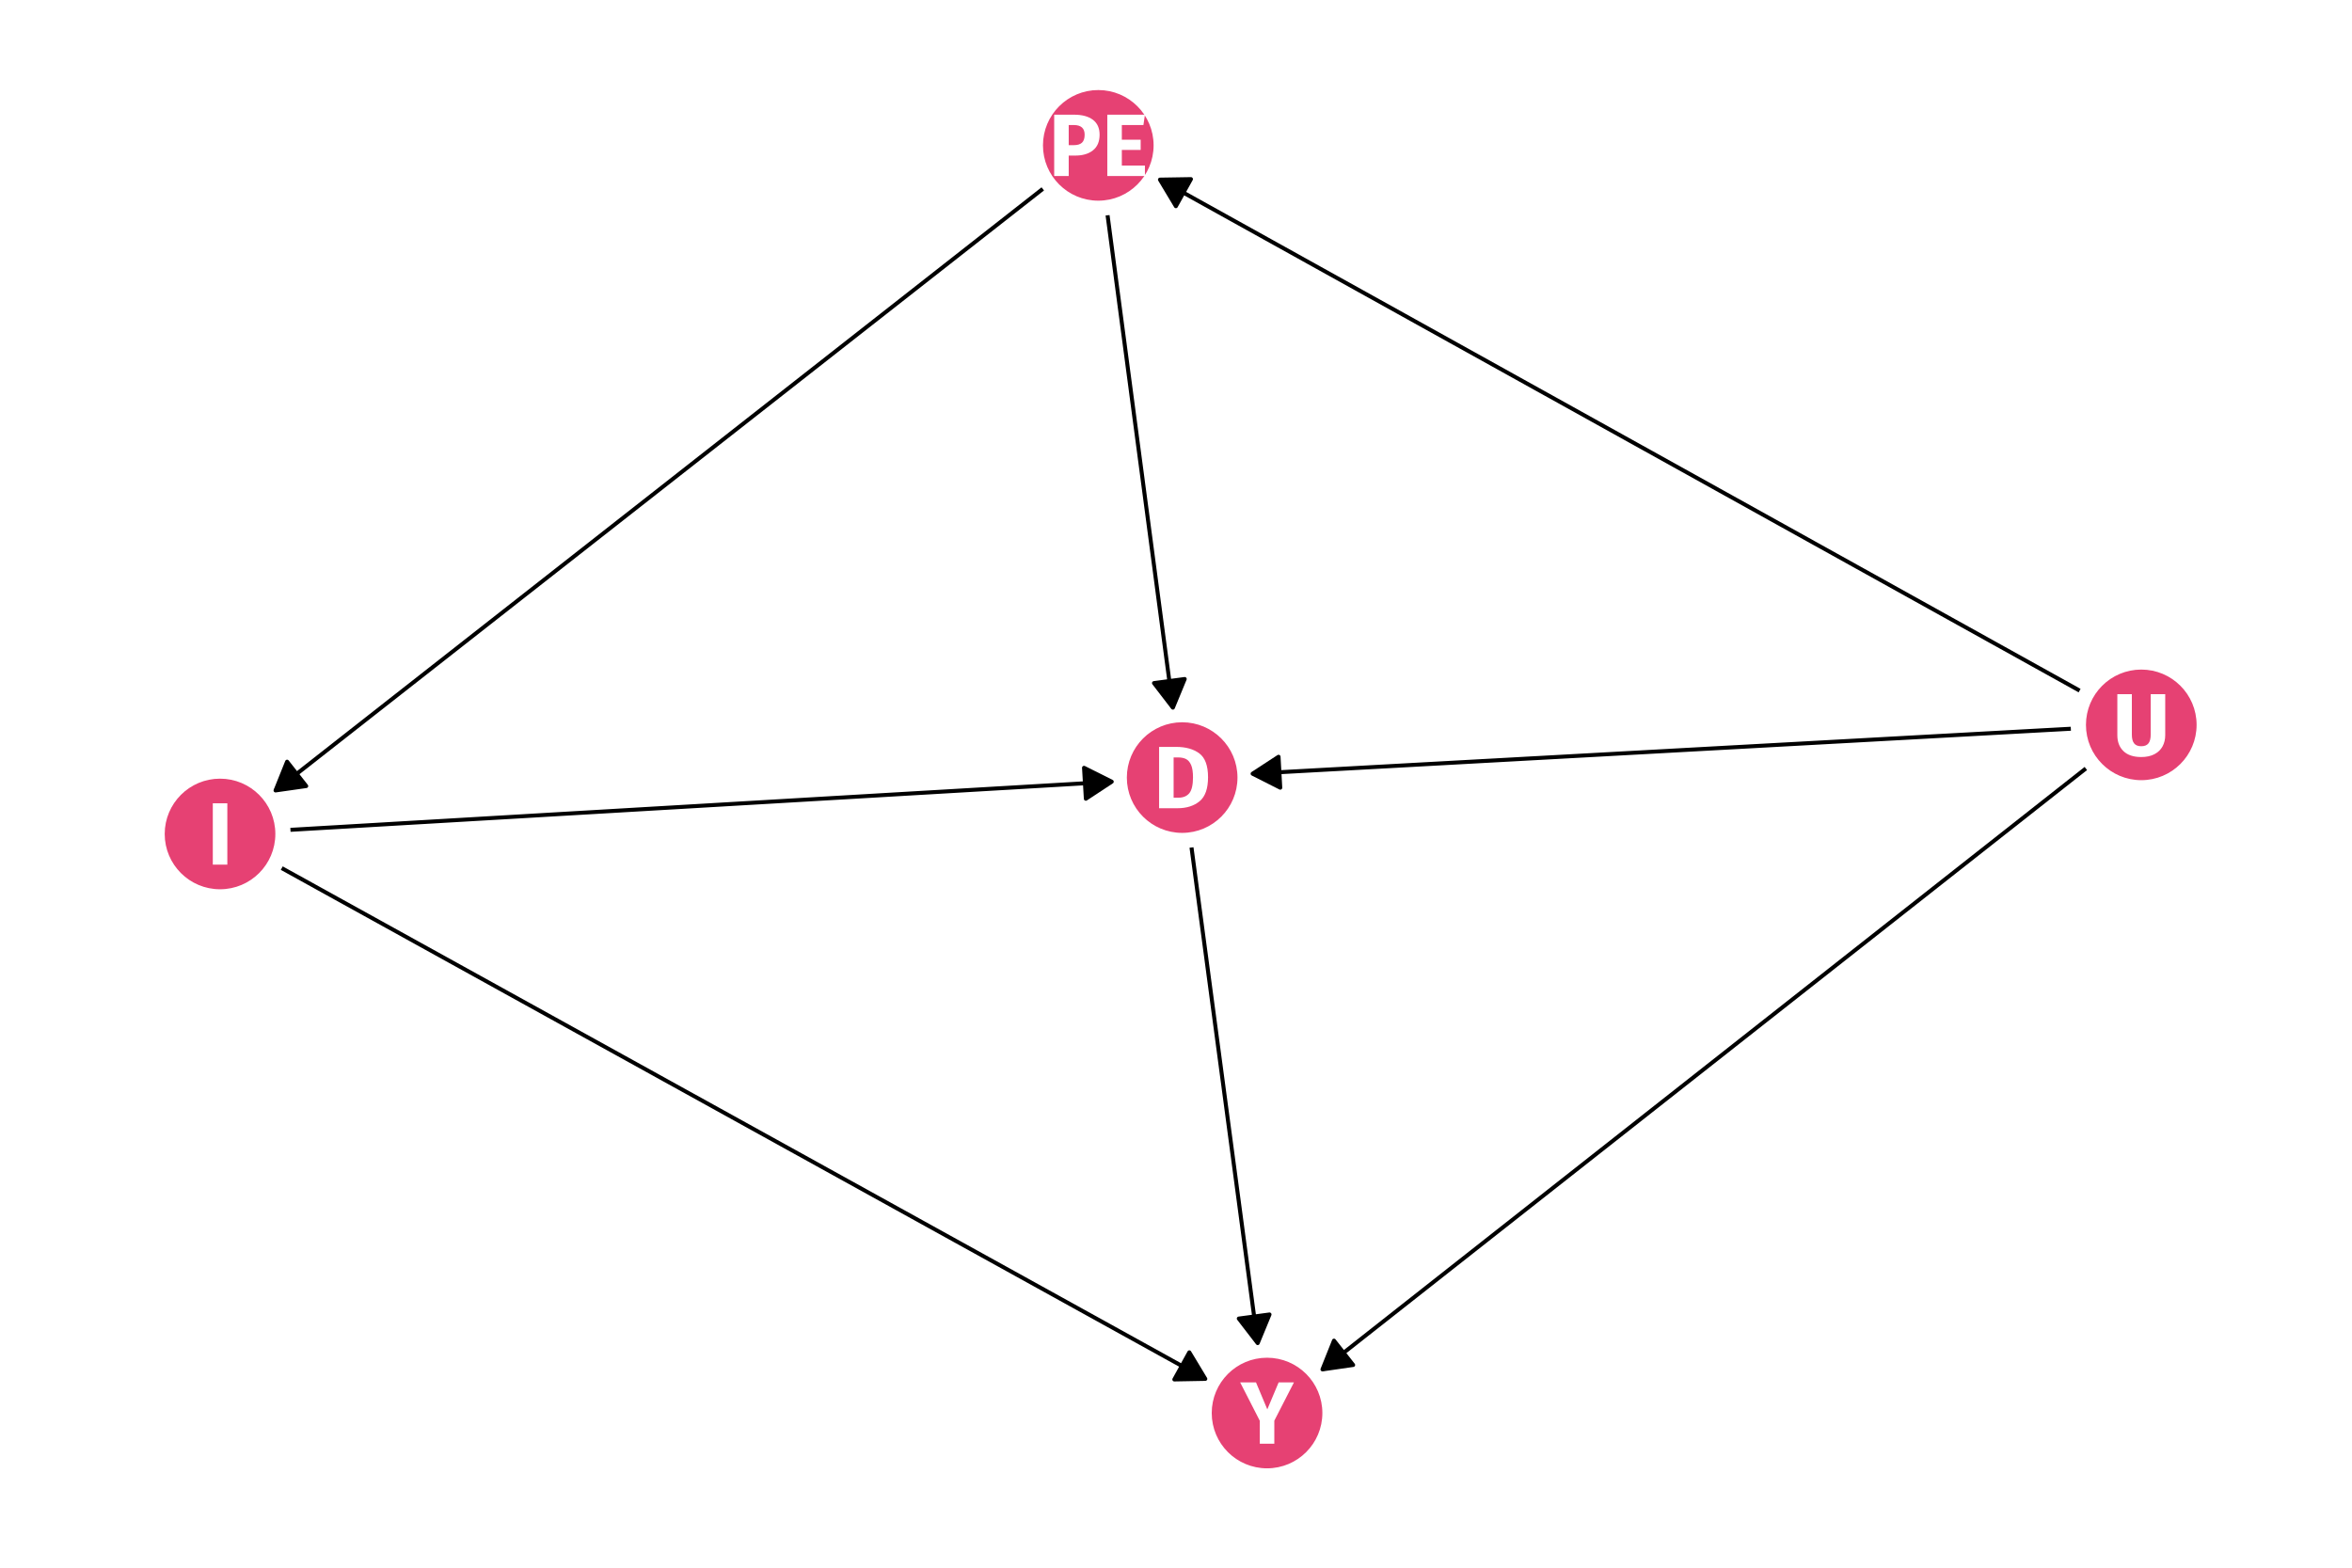
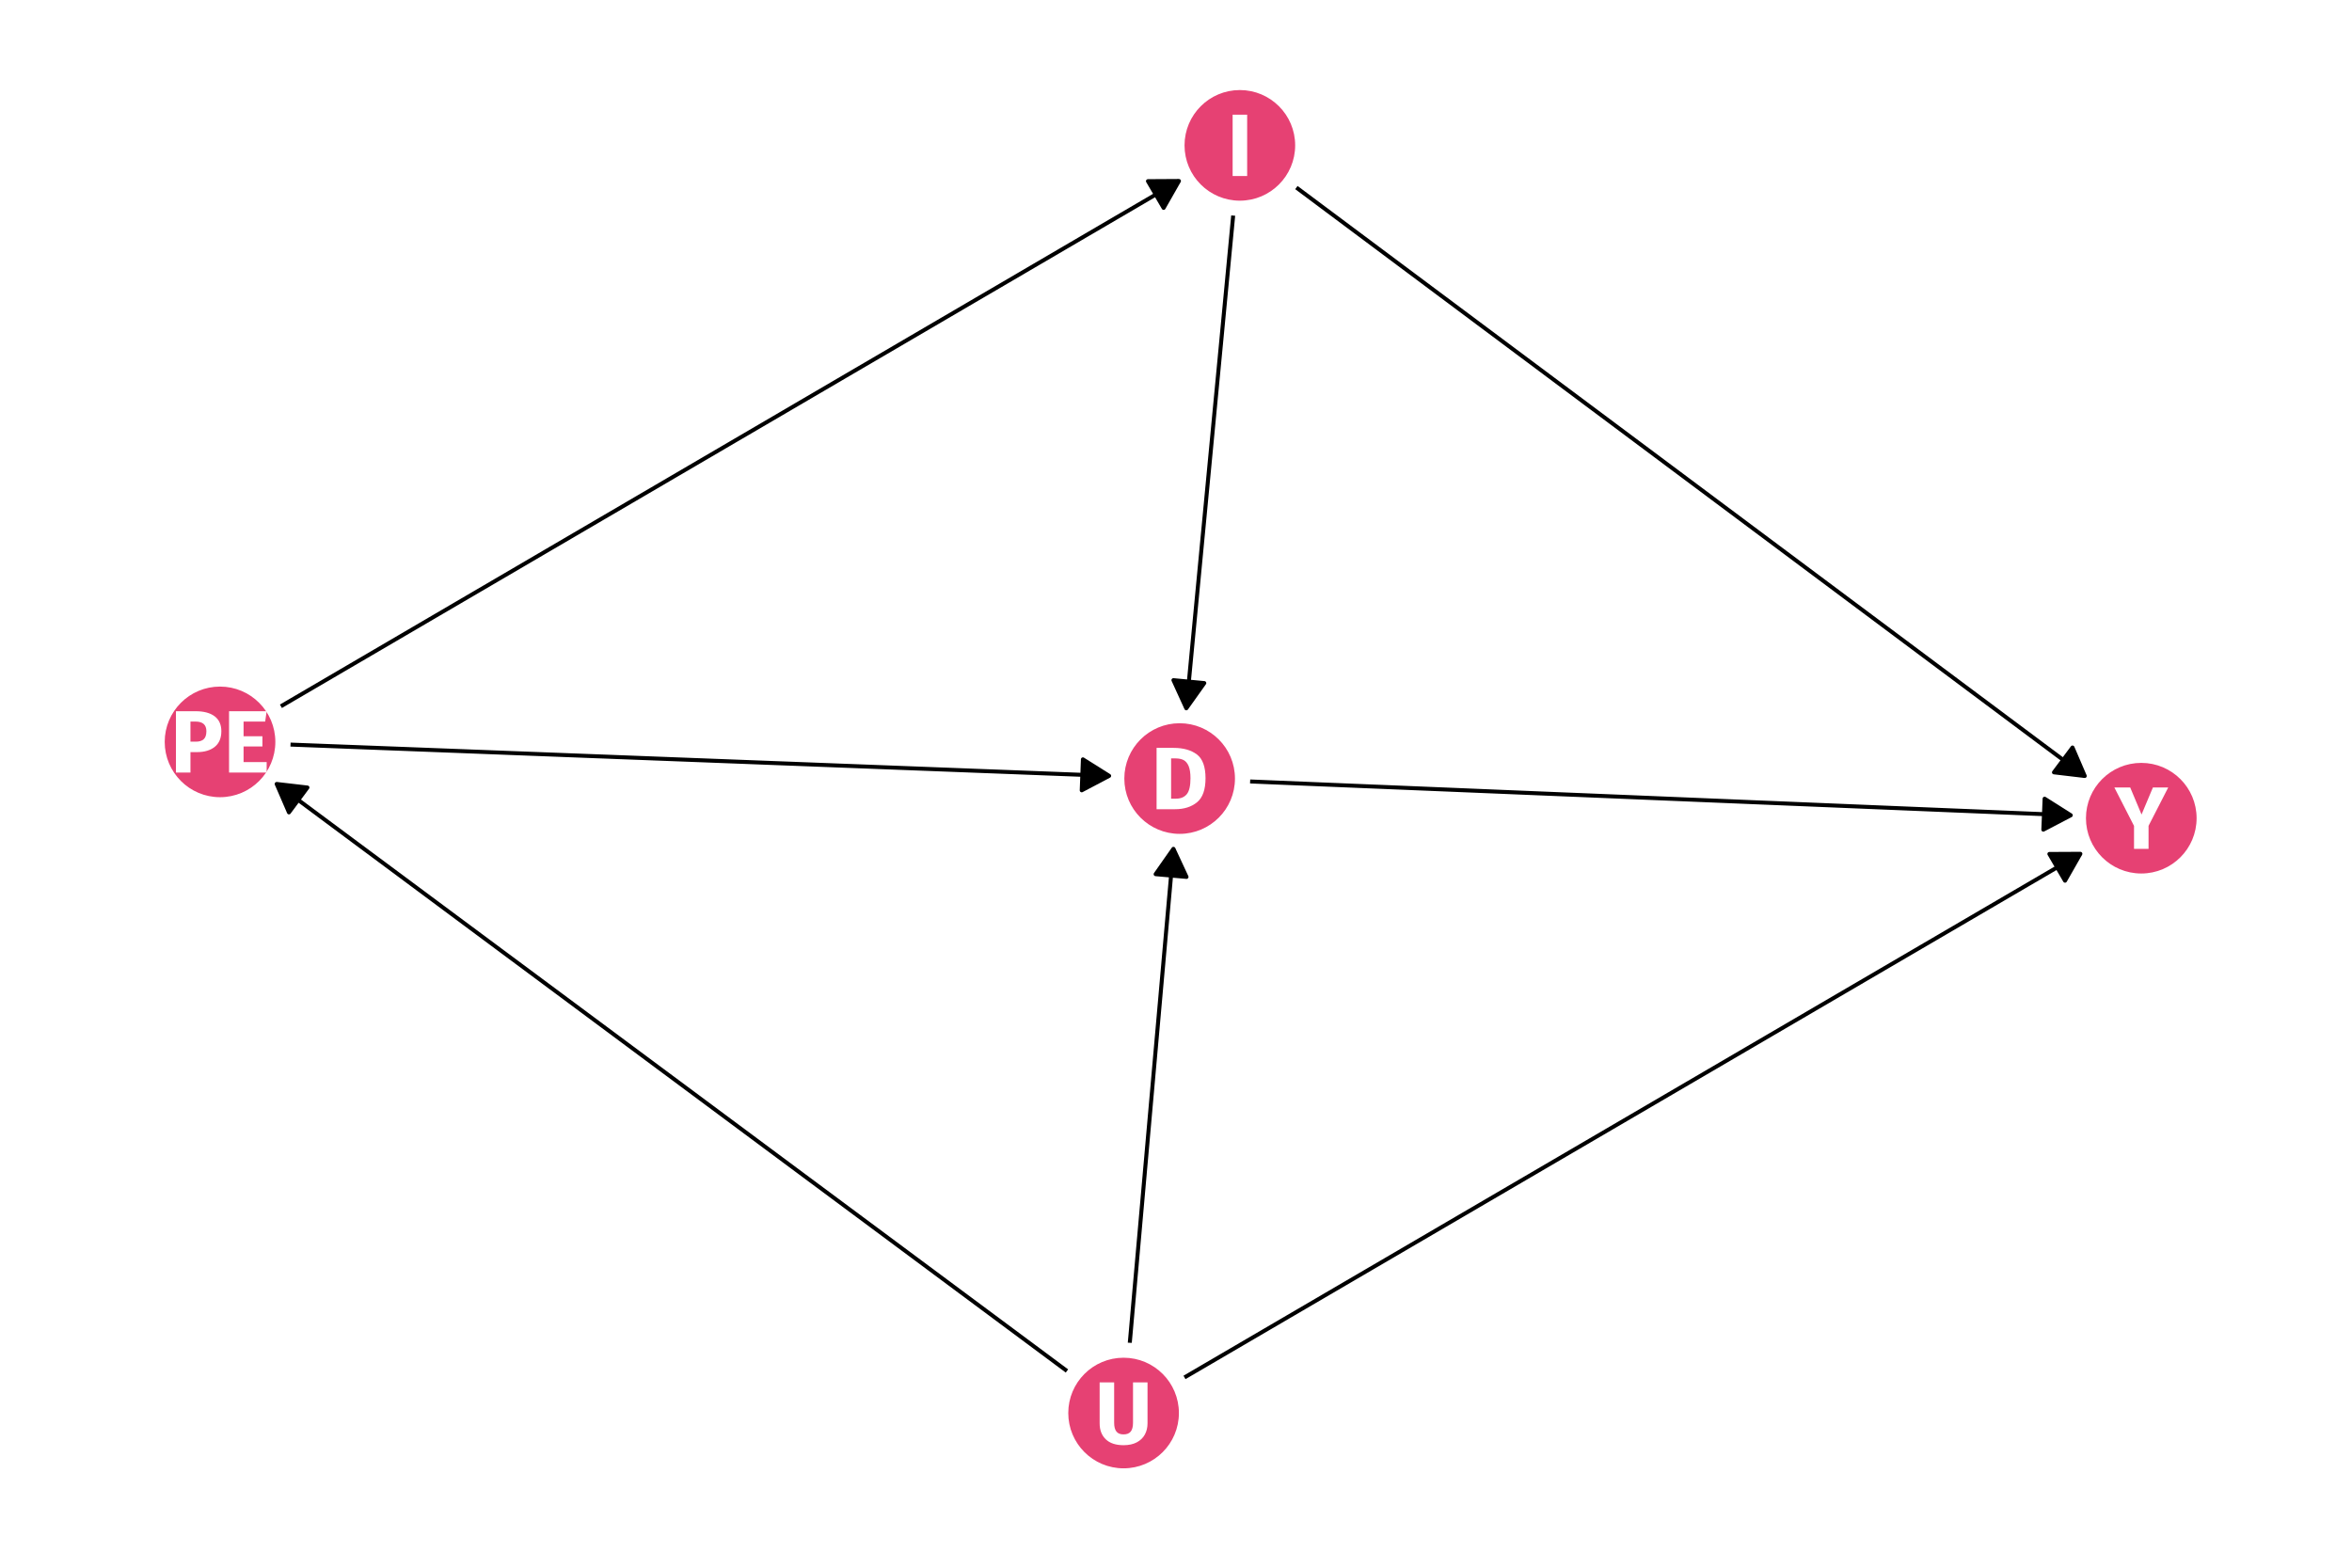
<svg xmlns="http://www.w3.org/2000/svg" xmlns:xlink="http://www.w3.org/1999/xlink" width="756pt" height="504pt" viewBox="0 0 756 504" version="1.1">
  <defs>
    <g>
      <symbol overflow="visible" id="glyph0-0">
        <path style="stroke:none;" d="M 15.449 -29.875 L 15.449 9.957 L 3.5 9.957 L 3.5 -29.875 Z M 13.914 -28.395 L 5.066 -28.395 L 5.066 8.48 L 13.914 8.48 Z M 9.219 -12.832 C 10.352 -12.832 11.164 -12.527 11.648 -11.922 C 12.133 -11.312 12.375 -10.523 12.375 -9.559 C 12.375 -8.551 12.16 -7.773 11.734 -7.227 C 11.309 -6.672 10.621 -6.332 9.676 -6.203 L 9.676 -4.922 C 9.672 -4.711 9.602 -4.543 9.461 -4.422 C 9.316 -4.297 9.148 -4.234 8.961 -4.238 C 8.77 -4.234 8.605 -4.297 8.465 -4.422 C 8.32 -4.543 8.25 -4.711 8.25 -4.922 L 8.25 -7.312 C 9.254 -7.367 9.934 -7.551 10.297 -7.867 C 10.656 -8.176 10.84 -8.723 10.84 -9.504 C 10.84 -10.129 10.715 -10.609 10.469 -10.953 C 10.223 -11.289 9.77 -11.461 9.105 -11.465 C 8.555 -11.461 8.059 -11.355 7.625 -11.152 C 7.469 -11.09 7.348 -11.062 7.254 -11.066 C 7.043 -11.062 6.875 -11.125 6.758 -11.25 C 6.633 -11.375 6.574 -11.531 6.574 -11.723 C 6.574 -12.078 6.852 -12.352 7.41 -12.547 C 7.969 -12.734 8.57 -12.832 9.219 -12.832 Z M 8.961 -3.414 C 9.242 -3.41 9.48 -3.316 9.672 -3.129 C 9.859 -2.938 9.953 -2.699 9.957 -2.418 C 9.953 -2.113 9.859 -1.863 9.672 -1.664 C 9.48 -1.465 9.242 -1.363 8.961 -1.367 C 8.672 -1.363 8.438 -1.465 8.25 -1.664 C 8.059 -1.863 7.961 -2.113 7.965 -2.418 C 7.961 -2.699 8.059 -2.938 8.25 -3.129 C 8.438 -3.316 8.672 -3.41 8.961 -3.414 Z M 8.961 -3.414 " />
      </symbol>
      <symbol overflow="visible" id="glyph0-1">
        <path style="stroke:none;" d="M 7.34 -19.719 C 10.43 -19.715 12.91 -19.02 14.781 -17.625 C 16.645 -16.23 17.578 -13.672 17.582 -9.957 C 17.578 -6.293 16.668 -3.719 14.852 -2.234 C 13.027 -0.742 10.668 0 7.77 0 L 1.848 0 L 1.848 -19.719 Z M 6.516 -16.332 L 6.516 -3.387 L 8.051 -3.387 C 9.586 -3.387 10.75 -3.863 11.551 -4.82 C 12.344 -5.777 12.742 -7.488 12.746 -9.957 C 12.742 -11.645 12.543 -12.953 12.148 -13.883 C 11.746 -14.809 11.207 -15.449 10.527 -15.805 C 9.844 -16.152 9 -16.328 7.996 -16.332 Z M 6.516 -16.332 " />
      </symbol>
      <symbol overflow="visible" id="glyph0-2">
        <path style="stroke:none;" d="M 6.516 -19.719 L 6.516 0 L 1.848 0 L 1.848 -19.719 Z M 6.516 -19.719 " />
      </symbol>
      <symbol overflow="visible" id="glyph0-3">
        <path style="stroke:none;" d="M 8.223 -19.719 C 10.816 -19.715 12.836 -19.176 14.281 -18.094 C 15.719 -17.012 16.441 -15.41 16.445 -13.289 C 16.441 -11.066 15.734 -9.391 14.324 -8.266 C 12.91 -7.137 11.02 -6.574 8.648 -6.574 L 6.516 -6.574 L 6.516 0 L 1.848 0 L 1.848 -19.719 Z M 8.25 -9.93 C 9.352 -9.926 10.191 -10.188 10.77 -10.711 C 11.348 -11.234 11.637 -12.094 11.637 -13.289 C 11.637 -15.355 10.477 -16.387 8.164 -16.391 L 6.516 -16.391 L 6.516 -9.93 Z M 8.25 -9.93 " />
      </symbol>
      <symbol overflow="visible" id="glyph0-4">
        <path style="stroke:none;" d="M 13.941 -19.719 L 13.457 -16.391 L 6.516 -16.391 L 6.516 -11.664 L 12.574 -11.664 L 12.574 -8.395 L 6.516 -8.395 L 6.516 -3.359 L 13.941 -3.359 L 13.941 0 L 1.848 0 L 1.848 -19.719 Z M 13.941 -19.719 " />
      </symbol>
      <symbol overflow="visible" id="glyph0-5">
        <path style="stroke:none;" d="M 16.957 -6.543 C 16.957 -5.195 16.668 -3.992 16.09 -2.93 C 15.512 -1.867 14.641 -1.031 13.484 -0.426 C 12.324 0.18 10.914 0.48 9.246 0.484 C 6.742 0.48 4.836 -0.152 3.527 -1.422 C 2.219 -2.691 1.562 -4.398 1.566 -6.543 L 1.566 -19.719 L 6.23 -19.719 L 6.23 -6.742 C 6.227 -5.469 6.469 -4.523 6.957 -3.91 C 7.438 -3.293 8.203 -2.988 9.246 -2.988 C 10.309 -2.988 11.082 -3.293 11.566 -3.91 C 12.051 -4.523 12.293 -5.469 12.293 -6.742 L 12.293 -19.719 L 16.957 -19.719 Z M 16.957 -6.543 " />
      </symbol>
      <symbol overflow="visible" id="glyph0-6">
        <path style="stroke:none;" d="M 17.102 -19.719 L 10.785 -7.398 L 10.785 0 L 6.117 0 L 6.117 -7.371 L -0.199 -19.719 L 4.895 -19.719 L 8.535 -11.039 L 12.18 -19.719 Z M 17.102 -19.719 " />
      </symbol>
    </g>
  </defs>
  <g id="surface144">
    <rect x="0" y="0" width="756" height="504" style="fill:rgb(100%,100%,100%);fill-opacity:1;stroke:none;" />
-     <path style="fill-rule:nonzero;fill:rgb(90.196%,25.49%,45.098%);fill-opacity:1;stroke-width:0.709;stroke-linecap:round;stroke-linejoin:round;stroke:rgb(90.196%,25.49%,45.098%);stroke-opacity:1;stroke-miterlimit:10;" d="M 397.406 249.984 C 397.406 259.605 389.605 267.41 379.98 267.41 C 370.355 267.41 362.555 259.605 362.555 249.984 C 362.555 240.359 370.355 232.559 379.98 232.559 C 389.605 232.559 397.406 240.359 397.406 249.984 " />
-     <path style="fill-rule:nonzero;fill:rgb(90.196%,25.49%,45.098%);fill-opacity:1;stroke-width:0.709;stroke-linecap:round;stroke-linejoin:round;stroke:rgb(90.196%,25.49%,45.098%);stroke-opacity:1;stroke-miterlimit:10;" d="M 88.148 268.113 C 88.148 277.738 80.344 285.539 70.723 285.539 C 61.098 285.539 53.297 277.738 53.297 268.113 C 53.297 258.488 61.098 250.688 70.723 250.688 C 80.344 250.688 88.148 258.488 88.148 268.113 " />
-     <path style="fill-rule:nonzero;fill:rgb(90.196%,25.49%,45.098%);fill-opacity:1;stroke-width:0.709;stroke-linecap:round;stroke-linejoin:round;stroke:rgb(90.196%,25.49%,45.098%);stroke-opacity:1;stroke-miterlimit:10;" d="M 370.445 46.73 C 370.445 56.355 362.645 64.16 353.02 64.16 C 343.398 64.16 335.594 56.355 335.594 46.73 C 335.594 37.109 343.398 29.305 353.02 29.305 C 362.645 29.305 370.445 37.109 370.445 46.73 " />
-     <path style="fill-rule:nonzero;fill:rgb(90.196%,25.49%,45.098%);fill-opacity:1;stroke-width:0.709;stroke-linecap:round;stroke-linejoin:round;stroke:rgb(90.196%,25.49%,45.098%);stroke-opacity:1;stroke-miterlimit:10;" d="M 705.695 233.039 C 705.695 242.664 697.891 250.465 688.27 250.465 C 678.645 250.465 670.84 242.664 670.84 233.039 C 670.84 223.418 678.645 215.613 688.27 215.613 C 697.891 215.613 705.695 223.418 705.695 233.039 " />
-     <path style="fill-rule:nonzero;fill:rgb(90.196%,25.49%,45.098%);fill-opacity:1;stroke-width:0.709;stroke-linecap:round;stroke-linejoin:round;stroke:rgb(90.196%,25.49%,45.098%);stroke-opacity:1;stroke-miterlimit:10;" d="M 424.691 454.277 C 424.691 463.902 416.891 471.703 407.266 471.703 C 397.641 471.703 389.84 463.902 389.84 454.277 C 389.84 444.656 397.641 436.852 407.266 436.852 C 416.891 436.852 424.691 444.656 424.691 454.277 " />
-     <path style="fill:none;stroke-width:1.28;stroke-linecap:butt;stroke-linejoin:round;stroke:rgb(0%,0%,0%);stroke-opacity:1;stroke-miterlimit:1;" d="M 382.984 272.461 L 383.012 272.684 L 383.289 274.746 L 383.562 276.809 L 383.84 278.875 L 384.113 280.938 L 384.391 283 L 384.664 285.062 L 384.941 287.129 L 385.219 289.191 L 385.492 291.254 L 385.77 293.32 L 386.043 295.383 L 386.32 297.445 L 386.594 299.508 L 386.871 301.574 L 387.145 303.637 L 387.699 307.762 L 387.973 309.828 L 388.25 311.891 L 388.523 313.953 L 388.801 316.02 L 389.074 318.082 L 389.352 320.145 L 389.625 322.207 L 389.902 324.273 L 390.18 326.336 L 390.453 328.398 L 390.73 330.465 L 391.004 332.527 L 391.281 334.59 L 391.555 336.652 L 391.832 338.719 L 392.105 340.781 L 392.383 342.844 L 392.656 344.91 L 393.211 349.035 L 393.484 351.098 L 393.762 353.164 L 394.035 355.227 L 394.312 357.289 L 394.586 359.352 L 394.863 361.418 L 395.137 363.48 L 395.414 365.543 L 395.691 367.609 L 395.965 369.672 L 396.242 371.734 L 396.516 373.797 L 396.793 375.863 L 397.066 377.926 L 397.344 379.988 L 397.617 382.055 L 398.172 386.18 L 398.445 388.242 L 398.723 390.309 L 398.996 392.371 L 399.273 394.434 L 399.547 396.5 L 399.824 398.562 L 400.098 400.625 L 400.375 402.688 L 400.652 404.754 L 400.926 406.816 L 401.203 408.879 L 401.477 410.945 L 401.754 413.008 L 402.027 415.07 L 402.305 417.133 L 402.578 419.199 L 403.133 423.324 L 403.406 425.387 L 403.684 427.453 L 403.957 429.516 L 404.234 431.578 L 404.262 431.801 " />
-     <path style="fill-rule:nonzero;fill:rgb(0%,0%,0%);fill-opacity:1;stroke-width:1.28;stroke-linecap:butt;stroke-linejoin:round;stroke:rgb(0%,0%,0%);stroke-opacity:1;stroke-miterlimit:1;" d="M 398.184 423.91 L 404.262 431.801 L 408.059 422.59 Z M 398.184 423.91 " />
-     <path style="fill:none;stroke-width:1.28;stroke-linecap:butt;stroke-linejoin:round;stroke:rgb(0%,0%,0%);stroke-opacity:1;stroke-miterlimit:1;" d="M 93.359 266.785 L 95.711 266.648 L 101.961 266.281 L 105.082 266.098 L 108.207 265.918 L 111.332 265.734 L 114.453 265.551 L 123.828 265 L 126.949 264.816 L 133.199 264.449 L 136.32 264.27 L 142.57 263.902 L 145.691 263.719 L 155.066 263.168 L 158.188 262.984 L 161.312 262.805 L 164.438 262.621 L 167.559 262.438 L 173.809 262.07 L 176.93 261.887 L 186.305 261.336 L 189.426 261.156 L 195.676 260.789 L 198.797 260.605 L 205.047 260.238 L 208.168 260.055 L 214.418 259.688 L 217.543 259.508 L 220.664 259.324 L 226.914 258.957 L 230.035 258.773 L 236.285 258.406 L 239.406 258.223 L 242.531 258.043 L 248.781 257.676 L 251.902 257.492 L 258.152 257.125 L 261.273 256.941 L 267.523 256.574 L 270.645 256.395 L 280.02 255.844 L 283.141 255.66 L 289.391 255.293 L 292.512 255.109 L 295.637 254.926 L 298.762 254.746 L 301.887 254.562 L 305.008 254.379 L 311.258 254.012 L 314.379 253.828 L 320.629 253.461 L 323.75 253.281 L 333.125 252.73 L 336.246 252.547 L 342.496 252.18 L 345.617 251.996 L 348.742 251.812 L 351.867 251.633 L 354.988 251.449 L 357.344 251.309 " />
-     <path style="fill-rule:nonzero;fill:rgb(0%,0%,0%);fill-opacity:1;stroke-width:1.28;stroke-linecap:butt;stroke-linejoin:round;stroke:rgb(0%,0%,0%);stroke-opacity:1;stroke-miterlimit:1;" d="M 349.02 256.789 L 357.344 251.309 L 348.438 246.844 Z M 349.02 256.789 " />
-     <path style="fill:none;stroke-width:1.28;stroke-linecap:butt;stroke-linejoin:round;stroke:rgb(0%,0%,0%);stroke-opacity:1;stroke-miterlimit:1;" d="M 90.566 279.09 L 91.117 279.398 L 94.516 281.277 L 97.918 283.156 L 101.316 285.039 L 104.715 286.918 L 108.113 288.801 L 111.516 290.68 L 114.914 292.559 L 118.312 294.441 L 121.711 296.32 L 125.113 298.203 L 131.91 301.961 L 135.309 303.844 L 138.711 305.723 L 142.109 307.602 L 145.508 309.484 L 148.906 311.363 L 152.309 313.246 L 159.105 317.004 L 162.504 318.887 L 165.906 320.766 L 169.305 322.648 L 176.102 326.406 L 179.504 328.289 L 182.902 330.168 L 186.301 332.051 L 189.703 333.93 L 193.102 335.809 L 196.5 337.691 L 199.898 339.57 L 203.301 341.453 L 210.098 345.211 L 213.496 347.094 L 216.898 348.973 L 220.297 350.855 L 227.094 354.613 L 230.496 356.496 L 233.895 358.375 L 237.293 360.258 L 240.691 362.137 L 244.094 364.016 L 247.492 365.898 L 250.891 367.777 L 254.289 369.66 L 257.691 371.539 L 261.09 373.418 L 264.488 375.301 L 267.887 377.18 L 271.289 379.062 L 278.086 382.82 L 281.484 384.703 L 284.887 386.582 L 288.285 388.465 L 295.082 392.223 L 298.484 394.105 L 301.883 395.984 L 305.281 397.867 L 308.68 399.746 L 312.082 401.625 L 315.48 403.508 L 322.277 407.266 L 325.68 409.148 L 329.078 411.027 L 332.477 412.91 L 335.875 414.789 L 339.277 416.668 L 342.676 418.551 L 346.074 420.43 L 349.473 422.312 L 352.875 424.191 L 356.273 426.07 L 359.672 427.953 L 363.074 429.832 L 366.473 431.715 L 373.27 435.473 L 376.672 437.355 L 380.07 439.234 L 383.469 441.117 L 386.867 442.996 L 387.422 443.301 " />
-     <path style="fill-rule:nonzero;fill:rgb(0%,0%,0%);fill-opacity:1;stroke-width:1.28;stroke-linecap:butt;stroke-linejoin:round;stroke:rgb(0%,0%,0%);stroke-opacity:1;stroke-miterlimit:1;" d="M 377.461 443.484 L 387.422 443.301 L 382.281 434.766 Z M 377.461 443.484 " />
-     <path style="fill:none;stroke-width:1.28;stroke-linecap:butt;stroke-linejoin:round;stroke:rgb(0%,0%,0%);stroke-opacity:1;stroke-miterlimit:1;" d="M 356.004 69.211 L 356.016 69.316 L 356.289 71.367 L 356.562 73.422 L 356.832 75.477 L 357.105 77.527 L 357.379 79.582 L 357.652 81.633 L 357.922 83.688 L 358.195 85.738 L 358.469 87.793 L 358.738 89.848 L 359.012 91.898 L 359.285 93.953 L 359.559 96.004 L 359.828 98.059 L 360.102 100.109 L 360.375 102.164 L 360.645 104.219 L 360.918 106.27 L 361.191 108.324 L 361.465 110.375 L 361.734 112.43 L 362.008 114.484 L 362.281 116.535 L 362.551 118.59 L 362.824 120.641 L 363.098 122.695 L 363.371 124.746 L 363.641 126.801 L 363.914 128.855 L 364.188 130.906 L 364.457 132.961 L 364.73 135.012 L 365.004 137.066 L 365.277 139.117 L 365.547 141.172 L 365.82 143.227 L 366.094 145.277 L 366.363 147.332 L 366.637 149.383 L 366.91 151.438 L 367.184 153.488 L 367.453 155.543 L 367.727 157.598 L 368 159.648 L 368.27 161.703 L 368.543 163.754 L 369.09 167.863 L 369.359 169.914 L 369.633 171.969 L 369.906 174.02 L 370.176 176.074 L 370.449 178.125 L 370.996 182.234 L 371.266 184.285 L 371.539 186.34 L 371.812 188.391 L 372.082 190.445 L 372.355 192.496 L 372.902 196.605 L 373.172 198.656 L 373.445 200.711 L 373.719 202.762 L 373.988 204.816 L 374.262 206.867 L 374.535 208.922 L 374.805 210.977 L 375.078 213.027 L 375.352 215.082 L 375.625 217.133 L 375.895 219.188 L 376.168 221.242 L 376.441 223.293 L 376.711 225.348 L 376.984 227.398 L 377 227.504 " />
-     <path style="fill-rule:nonzero;fill:rgb(0%,0%,0%);fill-opacity:1;stroke-width:1.28;stroke-linecap:butt;stroke-linejoin:round;stroke:rgb(0%,0%,0%);stroke-opacity:1;stroke-miterlimit:1;" d="M 370.926 219.605 L 377 227.504 L 380.801 218.293 Z M 370.926 219.605 " />
-     <path style="fill:none;stroke-width:1.28;stroke-linecap:butt;stroke-linejoin:round;stroke:rgb(0%,0%,0%);stroke-opacity:1;stroke-miterlimit:1;" d="M 335.176 60.727 L 333.062 62.387 L 330.211 64.621 L 327.359 66.859 L 324.508 69.094 L 321.656 71.332 L 315.953 75.801 L 313.102 78.039 L 310.25 80.273 L 307.398 82.512 L 304.547 84.746 L 301.695 86.984 L 298.844 89.219 L 295.992 91.457 L 293.141 93.691 L 290.289 95.93 L 287.438 98.164 L 284.586 100.402 L 278.883 104.871 L 276.031 107.109 L 273.18 109.344 L 270.328 111.582 L 267.477 113.816 L 264.625 116.055 L 261.773 118.289 L 258.922 120.527 L 256.07 122.762 L 253.219 125 L 250.367 127.234 L 247.516 129.473 L 241.812 133.941 L 238.961 136.18 L 236.109 138.414 L 233.258 140.652 L 230.406 142.887 L 227.555 145.125 L 224.703 147.359 L 221.852 149.598 L 219 151.832 L 216.148 154.07 L 213.297 156.305 L 210.445 158.543 L 204.742 163.012 L 201.891 165.25 L 199.039 167.484 L 196.188 169.723 L 193.336 171.957 L 190.484 174.195 L 187.633 176.43 L 184.781 178.668 L 181.93 180.902 L 179.078 183.141 L 176.227 185.375 L 173.375 187.613 L 167.672 192.082 L 164.82 194.32 L 161.969 196.555 L 159.117 198.793 L 156.266 201.027 L 153.414 203.266 L 150.562 205.5 L 147.711 207.738 L 144.859 209.973 L 142.008 212.211 L 139.156 214.445 L 136.305 216.684 L 130.602 221.152 L 127.75 223.391 L 124.898 225.625 L 122.047 227.863 L 119.195 230.098 L 116.344 232.336 L 113.492 234.57 L 110.641 236.809 L 107.789 239.043 L 104.938 241.281 L 102.086 243.516 L 99.234 245.754 L 93.531 250.223 L 90.684 252.461 L 88.566 254.121 " />
-     <path style="fill-rule:nonzero;fill:rgb(0%,0%,0%);fill-opacity:1;stroke-width:1.28;stroke-linecap:butt;stroke-linejoin:round;stroke:rgb(0%,0%,0%);stroke-opacity:1;stroke-miterlimit:1;" d="M 92.281 244.875 L 88.566 254.121 L 98.43 252.715 Z M 92.281 244.875 " />
-     <path style="fill:none;stroke-width:1.28;stroke-linecap:butt;stroke-linejoin:round;stroke:rgb(0%,0%,0%);stroke-opacity:1;stroke-miterlimit:1;" d="M 665.625 234.285 L 663.355 234.41 L 660.242 234.582 L 657.129 234.75 L 654.012 234.922 L 641.559 235.609 L 638.445 235.777 L 635.328 235.949 L 625.988 236.465 L 622.875 236.633 L 619.758 236.805 L 610.418 237.32 L 607.305 237.488 L 604.188 237.66 L 591.734 238.348 L 588.621 238.516 L 585.504 238.688 L 576.164 239.203 L 573.051 239.371 L 569.934 239.543 L 560.594 240.059 L 557.48 240.227 L 554.367 240.398 L 551.25 240.57 L 545.023 240.914 L 541.91 241.082 L 538.797 241.254 L 535.68 241.426 L 526.34 241.941 L 523.227 242.109 L 520.109 242.281 L 510.77 242.797 L 507.656 242.965 L 504.543 243.137 L 501.426 243.309 L 495.199 243.652 L 492.086 243.82 L 488.973 243.992 L 485.855 244.164 L 479.629 244.508 L 476.516 244.676 L 473.402 244.848 L 470.285 245.02 L 460.945 245.535 L 457.832 245.703 L 454.719 245.875 L 451.602 246.047 L 445.375 246.391 L 442.262 246.559 L 439.148 246.73 L 436.031 246.902 L 429.805 247.246 L 426.691 247.414 L 423.578 247.586 L 420.461 247.758 L 411.121 248.273 L 408.008 248.441 L 404.895 248.613 L 402.625 248.738 " />
-     <path style="fill-rule:nonzero;fill:rgb(0%,0%,0%);fill-opacity:1;stroke-width:1.28;stroke-linecap:butt;stroke-linejoin:round;stroke:rgb(0%,0%,0%);stroke-opacity:1;stroke-miterlimit:1;" d="M 410.965 243.293 L 402.625 248.738 L 411.512 253.238 Z M 410.965 243.293 " />
-     <path style="fill:none;stroke-width:1.28;stroke-linecap:butt;stroke-linejoin:round;stroke:rgb(0%,0%,0%);stroke-opacity:1;stroke-miterlimit:1;" d="M 668.445 222.023 L 667.949 221.75 L 657.789 216.102 L 654.406 214.223 L 644.246 208.574 L 640.859 206.695 L 630.699 201.047 L 627.312 199.168 L 623.926 197.285 L 620.543 195.402 L 617.156 193.52 L 613.77 191.641 L 600.223 184.109 L 596.836 182.23 L 590.062 178.465 L 586.68 176.582 L 583.293 174.703 L 573.133 169.055 L 569.746 167.176 L 556.199 159.645 L 552.816 157.766 L 542.656 152.117 L 539.27 150.238 L 529.109 144.59 L 525.723 142.711 L 522.336 140.828 L 518.953 138.945 L 515.566 137.062 L 512.18 135.184 L 498.633 127.652 L 495.246 125.773 L 488.473 122.008 L 485.09 120.125 L 481.703 118.246 L 471.543 112.598 L 468.156 110.719 L 454.609 103.188 L 451.227 101.309 L 441.066 95.66 L 437.68 93.781 L 427.52 88.133 L 424.133 86.254 L 420.746 84.371 L 417.363 82.488 L 410.59 78.723 L 407.203 76.844 L 397.043 71.195 L 393.656 69.316 L 386.883 65.551 L 383.5 63.668 L 380.113 61.789 L 373.34 58.023 L 372.844 57.746 " />
-     <path style="fill-rule:nonzero;fill:rgb(0%,0%,0%);fill-opacity:1;stroke-width:1.28;stroke-linecap:butt;stroke-linejoin:round;stroke:rgb(0%,0%,0%);stroke-opacity:1;stroke-miterlimit:1;" d="M 382.805 57.586 L 372.844 57.746 L 377.965 66.293 Z M 382.805 57.586 " />
-     <path style="fill:none;stroke-width:1.28;stroke-linecap:butt;stroke-linejoin:round;stroke:rgb(0%,0%,0%);stroke-opacity:1;stroke-miterlimit:1;" d="M 670.449 247.07 L 668.398 248.684 L 665.559 250.918 L 662.723 253.152 L 659.883 255.387 L 657.047 257.621 L 654.207 259.855 L 651.367 262.094 L 648.531 264.328 L 642.852 268.797 L 640.016 271.031 L 637.176 273.266 L 634.34 275.5 L 628.66 279.969 L 625.824 282.203 L 622.984 284.438 L 620.145 286.676 L 617.309 288.91 L 611.629 293.379 L 608.793 295.613 L 605.953 297.848 L 603.117 300.082 L 597.438 304.551 L 594.602 306.785 L 591.762 309.02 L 588.922 311.258 L 586.086 313.492 L 580.406 317.961 L 577.57 320.195 L 574.73 322.43 L 571.895 324.664 L 566.215 329.133 L 563.379 331.367 L 560.539 333.602 L 557.699 335.84 L 554.863 338.074 L 549.184 342.543 L 546.348 344.777 L 543.508 347.012 L 540.672 349.246 L 534.992 353.715 L 532.156 355.949 L 529.316 358.184 L 526.477 360.422 L 523.641 362.656 L 520.801 364.891 L 517.965 367.125 L 512.285 371.594 L 509.449 373.828 L 503.77 378.297 L 500.934 380.531 L 498.094 382.766 L 495.254 385.004 L 492.418 387.238 L 489.578 389.473 L 486.742 391.707 L 481.062 396.176 L 478.227 398.41 L 472.547 402.879 L 469.711 405.113 L 466.871 407.348 L 464.031 409.586 L 461.195 411.82 L 458.355 414.055 L 455.52 416.289 L 449.84 420.758 L 447.004 422.992 L 441.324 427.461 L 438.488 429.695 L 435.648 431.934 L 432.812 434.168 L 427.133 438.637 L 425.082 440.25 " />
-     <path style="fill-rule:nonzero;fill:rgb(0%,0%,0%);fill-opacity:1;stroke-width:1.28;stroke-linecap:butt;stroke-linejoin:round;stroke:rgb(0%,0%,0%);stroke-opacity:1;stroke-miterlimit:1;" d="M 428.781 431 L 425.082 440.25 L 434.941 438.828 Z M 428.781 431 " />
+     <path style="fill-rule:nonzero;fill:rgb(90.196%,25.49%,45.098%);fill-opacity:1;stroke-width:0.709;stroke-linecap:round;stroke-linejoin:round;stroke:rgb(90.196%,25.49%,45.098%);stroke-opacity:1;stroke-miterlimit:10;" d="M 396.598 250.297 C 396.598 259.922 388.797 267.727 379.172 267.727 C 369.547 267.727 361.746 259.922 361.746 250.297 C 361.746 240.676 369.547 232.871 379.172 232.871 C 388.797 232.871 396.598 240.676 396.598 250.297 " />
+     <path style="fill-rule:nonzero;fill:rgb(90.196%,25.49%,45.098%);fill-opacity:1;stroke-width:0.709;stroke-linecap:round;stroke-linejoin:round;stroke:rgb(90.196%,25.49%,45.098%);stroke-opacity:1;stroke-miterlimit:10;" d="M 415.949 46.73 C 415.949 56.355 408.148 64.16 398.523 64.16 C 388.898 64.16 381.098 56.355 381.098 46.73 C 381.098 37.109 388.898 29.305 398.523 29.305 C 408.148 29.305 415.949 37.109 415.949 46.73 " />
+     <path style="fill-rule:nonzero;fill:rgb(90.196%,25.49%,45.098%);fill-opacity:1;stroke-width:0.709;stroke-linecap:round;stroke-linejoin:round;stroke:rgb(90.196%,25.49%,45.098%);stroke-opacity:1;stroke-miterlimit:10;" d="M 88.148 238.512 C 88.148 248.137 80.344 255.938 70.723 255.938 C 61.098 255.938 53.297 248.137 53.297 238.512 C 53.297 228.891 61.098 221.086 70.723 221.086 C 80.344 221.086 88.148 228.891 88.148 238.512 " />
+     <path style="fill-rule:nonzero;fill:rgb(90.196%,25.49%,45.098%);fill-opacity:1;stroke-width:0.709;stroke-linecap:round;stroke-linejoin:round;stroke:rgb(90.196%,25.49%,45.098%);stroke-opacity:1;stroke-miterlimit:10;" d="M 378.578 454.277 C 378.578 463.902 370.777 471.703 361.152 471.703 C 351.527 471.703 343.727 463.902 343.727 454.277 C 343.727 444.656 351.527 436.852 361.152 436.852 C 370.777 436.852 378.578 444.656 378.578 454.277 " />
+     <path style="fill-rule:nonzero;fill:rgb(90.196%,25.49%,45.098%);fill-opacity:1;stroke-width:0.709;stroke-linecap:round;stroke-linejoin:round;stroke:rgb(90.196%,25.49%,45.098%);stroke-opacity:1;stroke-miterlimit:10;" d="M 705.695 263.043 C 705.695 272.664 697.891 280.469 688.27 280.469 C 678.645 280.469 670.84 272.664 670.84 263.043 C 670.84 253.418 678.645 245.617 688.27 245.617 C 697.891 245.617 705.695 253.418 705.695 263.043 " />
+     <path style="fill:none;stroke-width:1.28;stroke-linecap:butt;stroke-linejoin:round;stroke:rgb(0%,0%,0%);stroke-opacity:1;stroke-miterlimit:1;" d="M 401.828 251.234 L 404.148 251.328 L 407.27 251.457 L 410.395 251.586 L 419.758 251.973 L 422.883 252.102 L 429.125 252.359 L 432.25 252.488 L 441.613 252.875 L 444.738 253 L 450.98 253.258 L 454.105 253.387 L 463.469 253.773 L 466.594 253.902 L 475.957 254.289 L 479.082 254.418 L 485.324 254.676 L 488.449 254.805 L 497.812 255.191 L 500.938 255.32 L 504.059 255.449 L 507.18 255.574 L 510.305 255.703 L 519.668 256.09 L 522.793 256.219 L 529.035 256.477 L 532.16 256.605 L 541.523 256.992 L 544.648 257.121 L 554.012 257.508 L 557.137 257.637 L 563.379 257.895 L 566.504 258.023 L 569.625 258.148 L 575.867 258.406 L 578.992 258.535 L 585.234 258.793 L 588.359 258.922 L 597.723 259.309 L 600.848 259.438 L 607.09 259.695 L 610.215 259.824 L 619.578 260.211 L 622.703 260.34 L 628.945 260.598 L 632.066 260.723 L 635.191 260.852 L 641.434 261.109 L 644.559 261.238 L 653.922 261.625 L 657.047 261.754 L 663.289 262.012 L 665.609 262.105 " />
+     <path style="fill-rule:nonzero;fill:rgb(0%,0%,0%);fill-opacity:1;stroke-width:1.28;stroke-linecap:butt;stroke-linejoin:round;stroke:rgb(0%,0%,0%);stroke-opacity:1;stroke-miterlimit:1;" d="M 656.785 266.73 L 665.609 262.105 L 657.195 256.773 Z M 656.785 266.73 " />
+     <path style="fill:none;stroke-width:1.28;stroke-linecap:butt;stroke-linejoin:round;stroke:rgb(0%,0%,0%);stroke-opacity:1;stroke-miterlimit:1;" d="M 396.379 69.309 L 396.375 69.352 L 396.18 71.406 L 395.984 73.465 L 395.594 77.574 L 395.398 79.633 L 395.199 81.688 L 395.004 83.746 L 394.613 87.855 L 394.418 89.914 L 394.223 91.969 L 394.027 94.027 L 393.637 98.137 L 393.441 100.195 L 393.051 104.305 L 392.855 106.363 L 392.66 108.418 L 392.465 110.477 L 392.074 114.586 L 391.879 116.645 L 391.684 118.699 L 391.488 120.758 L 391.098 124.867 L 390.898 126.926 L 390.703 128.98 L 390.508 131.039 L 390.117 135.148 L 389.922 137.207 L 389.727 139.262 L 389.531 141.32 L 389.141 145.43 L 388.945 147.488 L 388.75 149.543 L 388.555 151.602 L 388.164 155.711 L 387.969 157.77 L 387.773 159.824 L 387.578 161.883 L 387.188 165.992 L 386.992 168.051 L 386.797 170.105 L 386.598 172.164 L 386.207 176.273 L 386.012 178.332 L 385.621 182.441 L 385.426 184.5 L 385.23 186.555 L 385.035 188.613 L 384.645 192.723 L 384.449 194.781 L 384.254 196.836 L 384.059 198.895 L 383.668 203.004 L 383.473 205.062 L 383.277 207.117 L 383.082 209.176 L 382.691 213.285 L 382.496 215.344 L 382.301 217.398 L 382.102 219.457 L 381.711 223.566 L 381.516 225.625 L 381.32 227.68 L 381.316 227.723 " />
+     <path style="fill-rule:nonzero;fill:rgb(0%,0%,0%);fill-opacity:1;stroke-width:1.28;stroke-linecap:butt;stroke-linejoin:round;stroke:rgb(0%,0%,0%);stroke-opacity:1;stroke-miterlimit:1;" d="M 377.176 218.664 L 381.316 227.723 L 387.094 219.605 Z M 377.176 218.664 " />
+     <path style="fill:none;stroke-width:1.28;stroke-linecap:butt;stroke-linejoin:round;stroke:rgb(0%,0%,0%);stroke-opacity:1;stroke-miterlimit:1;" d="M 416.695 60.297 L 419.012 62.027 L 421.938 64.211 L 424.863 66.398 L 427.793 68.582 L 430.719 70.766 L 433.645 72.953 L 436.57 75.137 L 439.5 77.32 L 442.426 79.508 L 448.277 83.875 L 451.203 86.062 L 454.133 88.246 L 457.059 90.43 L 459.984 92.617 L 462.91 94.801 L 465.84 96.984 L 468.766 99.172 L 474.617 103.539 L 477.547 105.727 L 483.398 110.094 L 486.324 112.281 L 489.254 114.465 L 492.18 116.648 L 495.105 118.836 L 498.031 121.02 L 500.957 123.207 L 503.887 125.391 L 506.812 127.574 L 509.738 129.762 L 512.664 131.945 L 515.594 134.129 L 518.52 136.316 L 524.371 140.684 L 527.301 142.871 L 533.152 147.238 L 536.078 149.426 L 539.008 151.609 L 541.934 153.793 L 544.859 155.98 L 550.711 160.348 L 553.641 162.535 L 559.492 166.902 L 562.418 169.09 L 565.348 171.273 L 568.273 173.457 L 571.199 175.645 L 574.125 177.828 L 577.055 180.012 L 579.98 182.199 L 582.906 184.383 L 585.832 186.57 L 588.762 188.754 L 591.688 190.938 L 594.613 193.125 L 600.465 197.492 L 603.395 199.68 L 609.246 204.047 L 612.172 206.234 L 615.102 208.418 L 618.027 210.602 L 620.953 212.789 L 623.879 214.973 L 626.809 217.156 L 629.734 219.344 L 635.586 223.711 L 638.516 225.898 L 644.367 230.266 L 647.293 232.453 L 650.219 234.637 L 653.148 236.82 L 656.074 239.008 L 661.926 243.375 L 664.855 245.562 L 667.781 247.746 L 670.098 249.477 " />
+     <path style="fill-rule:nonzero;fill:rgb(0%,0%,0%);fill-opacity:1;stroke-width:1.28;stroke-linecap:butt;stroke-linejoin:round;stroke:rgb(0%,0%,0%);stroke-opacity:1;stroke-miterlimit:1;" d="M 660.203 248.305 L 670.098 249.477 L 666.164 240.32 Z M 660.203 248.305 " />
+     <path style="fill:none;stroke-width:1.28;stroke-linecap:butt;stroke-linejoin:round;stroke:rgb(0%,0%,0%);stroke-opacity:1;stroke-miterlimit:1;" d="M 93.383 239.379 L 95.645 239.465 L 98.762 239.586 L 101.879 239.703 L 104.992 239.824 L 108.109 239.941 L 111.223 240.062 L 114.34 240.18 L 117.457 240.301 L 120.57 240.418 L 123.688 240.539 L 126.805 240.656 L 129.918 240.773 L 133.035 240.895 L 136.148 241.012 L 139.266 241.133 L 142.383 241.25 L 145.496 241.371 L 148.613 241.488 L 151.727 241.609 L 154.844 241.727 L 157.961 241.848 L 161.074 241.965 L 164.191 242.086 L 167.305 242.203 L 170.422 242.324 L 173.539 242.441 L 176.652 242.562 L 179.77 242.68 L 182.883 242.801 L 186 242.918 L 189.117 243.039 L 192.23 243.156 L 195.348 243.273 L 198.465 243.395 L 201.578 243.512 L 204.695 243.633 L 207.809 243.75 L 210.926 243.871 L 214.043 243.988 L 217.156 244.109 L 220.273 244.227 L 223.387 244.348 L 226.504 244.465 L 229.621 244.586 L 232.734 244.703 L 235.852 244.824 L 238.965 244.941 L 242.082 245.062 L 245.199 245.18 L 248.312 245.301 L 251.43 245.418 L 254.543 245.535 L 257.66 245.656 L 260.777 245.773 L 263.891 245.895 L 267.008 246.012 L 270.121 246.133 L 273.238 246.25 L 276.355 246.371 L 279.469 246.488 L 282.586 246.609 L 285.703 246.727 L 288.816 246.848 L 291.934 246.965 L 295.047 247.086 L 298.164 247.203 L 301.281 247.324 L 304.395 247.441 L 307.512 247.562 L 310.625 247.68 L 313.742 247.801 L 316.859 247.918 L 319.973 248.035 L 323.09 248.156 L 326.203 248.273 L 329.32 248.395 L 332.438 248.512 L 335.551 248.633 L 338.668 248.75 L 341.781 248.871 L 344.898 248.988 L 348.016 249.109 L 351.129 249.227 L 354.246 249.348 L 356.512 249.434 " />
+     <path style="fill-rule:nonzero;fill:rgb(0%,0%,0%);fill-opacity:1;stroke-width:1.28;stroke-linecap:butt;stroke-linejoin:round;stroke:rgb(0%,0%,0%);stroke-opacity:1;stroke-miterlimit:1;" d="M 347.699 254.082 L 356.512 249.434 L 348.078 244.125 Z M 347.699 254.082 " />
+     <path style="fill:none;stroke-width:1.28;stroke-linecap:butt;stroke-linejoin:round;stroke:rgb(0%,0%,0%);stroke-opacity:1;stroke-miterlimit:1;" d="M 90.293 227.062 L 90.59 226.891 L 93.898 224.953 L 97.211 223.016 L 100.52 221.078 L 107.145 217.203 L 110.453 215.266 L 113.766 213.328 L 117.078 211.395 L 120.387 209.457 L 127.012 205.582 L 130.32 203.645 L 136.945 199.77 L 140.254 197.832 L 146.879 193.957 L 150.188 192.02 L 153.5 190.082 L 156.812 188.148 L 160.121 186.211 L 166.746 182.336 L 170.055 180.398 L 173.367 178.461 L 176.676 176.523 L 183.301 172.648 L 186.609 170.711 L 193.234 166.836 L 196.543 164.902 L 203.168 161.027 L 206.477 159.09 L 213.102 155.215 L 216.41 153.277 L 223.035 149.402 L 226.344 147.465 L 232.969 143.59 L 236.277 141.652 L 239.59 139.719 L 242.902 137.781 L 246.211 135.844 L 252.836 131.969 L 256.145 130.031 L 259.457 128.094 L 262.766 126.156 L 269.391 122.281 L 272.699 120.344 L 276.012 118.406 L 279.324 116.473 L 282.633 114.535 L 289.258 110.66 L 292.566 108.723 L 299.191 104.848 L 302.5 102.91 L 309.125 99.035 L 312.434 97.098 L 315.746 95.16 L 319.059 93.227 L 322.367 91.289 L 328.992 87.414 L 332.301 85.477 L 338.926 81.602 L 342.234 79.664 L 345.547 77.727 L 348.855 75.789 L 355.48 71.914 L 358.789 69.977 L 362.102 68.043 L 365.414 66.105 L 368.723 64.168 L 375.348 60.293 L 378.656 58.355 L 378.949 58.184 " />
+     <path style="fill-rule:nonzero;fill:rgb(0%,0%,0%);fill-opacity:1;stroke-width:1.28;stroke-linecap:butt;stroke-linejoin:round;stroke:rgb(0%,0%,0%);stroke-opacity:1;stroke-miterlimit:1;" d="M 374.02 66.84 L 378.949 58.184 L 368.988 58.242 Z M 374.02 66.84 " />
+     <path style="fill:none;stroke-width:1.28;stroke-linecap:butt;stroke-linejoin:round;stroke:rgb(0%,0%,0%);stroke-opacity:1;stroke-miterlimit:1;" d="M 363.148 431.691 L 363.152 431.613 L 363.336 429.555 L 363.52 427.492 L 363.699 425.434 L 363.883 423.371 L 364.062 421.312 L 364.246 419.254 L 364.43 417.191 L 364.609 415.133 L 364.793 413.07 L 364.973 411.012 L 365.156 408.949 L 365.34 406.891 L 365.52 404.828 L 365.703 402.77 L 365.883 400.707 L 366.066 398.648 L 366.25 396.586 L 366.43 394.527 L 366.613 392.465 L 366.793 390.406 L 366.977 388.348 L 367.16 386.285 L 367.34 384.227 L 367.523 382.164 L 367.703 380.105 L 367.887 378.043 L 368.066 375.984 L 368.25 373.922 L 368.434 371.863 L 368.613 369.801 L 368.797 367.742 L 368.977 365.68 L 369.344 361.562 L 369.523 359.5 L 369.707 357.441 L 369.887 355.379 L 370.07 353.32 L 370.254 351.258 L 370.434 349.199 L 370.617 347.137 L 370.797 345.078 L 370.98 343.016 L 371.164 340.957 L 371.344 338.895 L 371.527 336.836 L 371.707 334.777 L 371.891 332.715 L 372.074 330.656 L 372.254 328.594 L 372.438 326.535 L 372.617 324.473 L 372.801 322.414 L 372.984 320.352 L 373.164 318.293 L 373.348 316.23 L 373.527 314.172 L 373.711 312.109 L 373.895 310.051 L 374.074 307.988 L 374.258 305.93 L 374.438 303.871 L 374.621 301.809 L 374.801 299.75 L 374.984 297.688 L 375.168 295.629 L 375.348 293.566 L 375.531 291.508 L 375.711 289.445 L 375.895 287.387 L 376.078 285.324 L 376.258 283.266 L 376.441 281.203 L 376.621 279.145 L 376.805 277.086 L 376.988 275.023 L 377.168 272.965 L 377.176 272.887 " />
+     <path style="fill-rule:nonzero;fill:rgb(0%,0%,0%);fill-opacity:1;stroke-width:1.28;stroke-linecap:butt;stroke-linejoin:round;stroke:rgb(0%,0%,0%);stroke-opacity:1;stroke-miterlimit:1;" d="M 381.379 281.922 L 377.176 272.887 L 371.453 281.043 Z M 381.379 281.922 " />
+     <path style="fill:none;stroke-width:1.28;stroke-linecap:butt;stroke-linejoin:round;stroke:rgb(0%,0%,0%);stroke-opacity:1;stroke-miterlimit:1;" d="M 342.949 440.754 L 340.617 439.023 L 311.281 417.227 L 308.348 415.051 L 276.078 391.074 L 273.141 388.895 L 261.406 380.176 L 258.473 378 L 214.469 345.305 L 211.535 343.129 L 164.598 308.254 L 161.664 306.078 L 117.66 273.383 L 114.727 271.207 L 91.258 253.77 L 88.926 252.035 " />
+     <path style="fill-rule:nonzero;fill:rgb(0%,0%,0%);fill-opacity:1;stroke-width:1.28;stroke-linecap:butt;stroke-linejoin:round;stroke:rgb(0%,0%,0%);stroke-opacity:1;stroke-miterlimit:1;" d="M 98.82 253.184 L 88.926 252.035 L 92.879 261.18 Z M 98.82 253.184 " />
+     <path style="fill:none;stroke-width:1.28;stroke-linecap:butt;stroke-linejoin:round;stroke:rgb(0%,0%,0%);stroke-opacity:1;stroke-miterlimit:1;" d="M 380.73 442.832 L 380.977 442.688 L 384.281 440.758 L 387.586 438.824 L 390.891 436.895 L 394.195 434.961 L 397.5 433.031 L 400.801 431.098 L 404.105 429.168 L 407.41 427.234 L 410.715 425.305 L 414.02 423.371 L 417.324 421.441 L 420.629 419.508 L 423.934 417.578 L 427.234 415.645 L 430.539 413.715 L 433.844 411.781 L 437.148 409.852 L 440.453 407.918 L 443.758 405.988 L 447.062 404.055 L 450.367 402.125 L 453.668 400.191 L 456.973 398.262 L 463.582 394.395 L 466.887 392.465 L 470.191 390.531 L 473.496 388.602 L 476.801 386.668 L 480.102 384.738 L 483.406 382.805 L 486.711 380.875 L 490.016 378.941 L 493.32 377.012 L 496.625 375.078 L 499.93 373.148 L 503.234 371.215 L 506.535 369.285 L 509.84 367.352 L 513.145 365.422 L 516.449 363.488 L 519.754 361.559 L 523.059 359.625 L 526.363 357.695 L 529.668 355.762 L 532.969 353.832 L 536.273 351.898 L 539.578 349.969 L 542.883 348.035 L 546.188 346.105 L 549.492 344.172 L 552.797 342.242 L 556.102 340.309 L 559.402 338.379 L 562.707 336.445 L 566.012 334.516 L 569.316 332.582 L 572.621 330.652 L 575.926 328.719 L 579.23 326.789 L 582.535 324.855 L 585.836 322.922 L 589.141 320.992 L 592.445 319.059 L 595.75 317.129 L 599.055 315.195 L 602.359 313.266 L 605.664 311.332 L 608.969 309.402 L 612.27 307.469 L 615.574 305.539 L 618.879 303.605 L 622.184 301.676 L 625.488 299.742 L 628.793 297.812 L 632.098 295.879 L 635.402 293.949 L 638.703 292.016 L 642.008 290.086 L 645.312 288.152 L 648.617 286.223 L 651.922 284.289 L 655.227 282.359 L 658.531 280.426 L 661.836 278.496 L 665.137 276.562 L 668.441 274.633 L 668.691 274.488 " />
+     <path style="fill-rule:nonzero;fill:rgb(0%,0%,0%);fill-opacity:1;stroke-width:1.28;stroke-linecap:butt;stroke-linejoin:round;stroke:rgb(0%,0%,0%);stroke-opacity:1;stroke-miterlimit:1;" d="M 663.758 283.141 L 668.691 274.488 L 658.727 274.539 Z M 663.758 283.141 " />
    <g style="fill:rgb(100%,100%,100%);fill-opacity:1;">
-       <use xlink:href="#glyph0-1" x="370.719" y="259.84" />
+       <use xlink:href="#glyph0-1" x="369.91" y="260.156" />
    </g>
    <g style="fill:rgb(100%,100%,100%);fill-opacity:1;">
-       <use xlink:href="#glyph0-2" x="66.555" y="277.973" />
+       <use xlink:href="#glyph0-2" x="394.355" y="56.59" />
    </g>
    <g style="fill:rgb(100%,100%,100%);fill-opacity:1;">
-       <use xlink:href="#glyph0-3" x="337" y="56.59" />
-       <use xlink:href="#glyph0-4" x="354.072" y="56.59" />
+       <use xlink:href="#glyph0-3" x="54.703" y="248.371" />
+       <use xlink:href="#glyph0-4" x="71.775" y="248.371" />
    </g>
    <g style="fill:rgb(100%,100%,100%);fill-opacity:1;">
-       <use xlink:href="#glyph0-5" x="679.008" y="242.898" />
+       <use xlink:href="#glyph0-5" x="351.891" y="464.137" />
    </g>
    <g style="fill:rgb(100%,100%,100%);fill-opacity:1;">
-       <use xlink:href="#glyph0-6" x="398.816" y="464.137" />
+       <use xlink:href="#glyph0-6" x="679.82" y="272.898" />
    </g>
  </g>
</svg>
